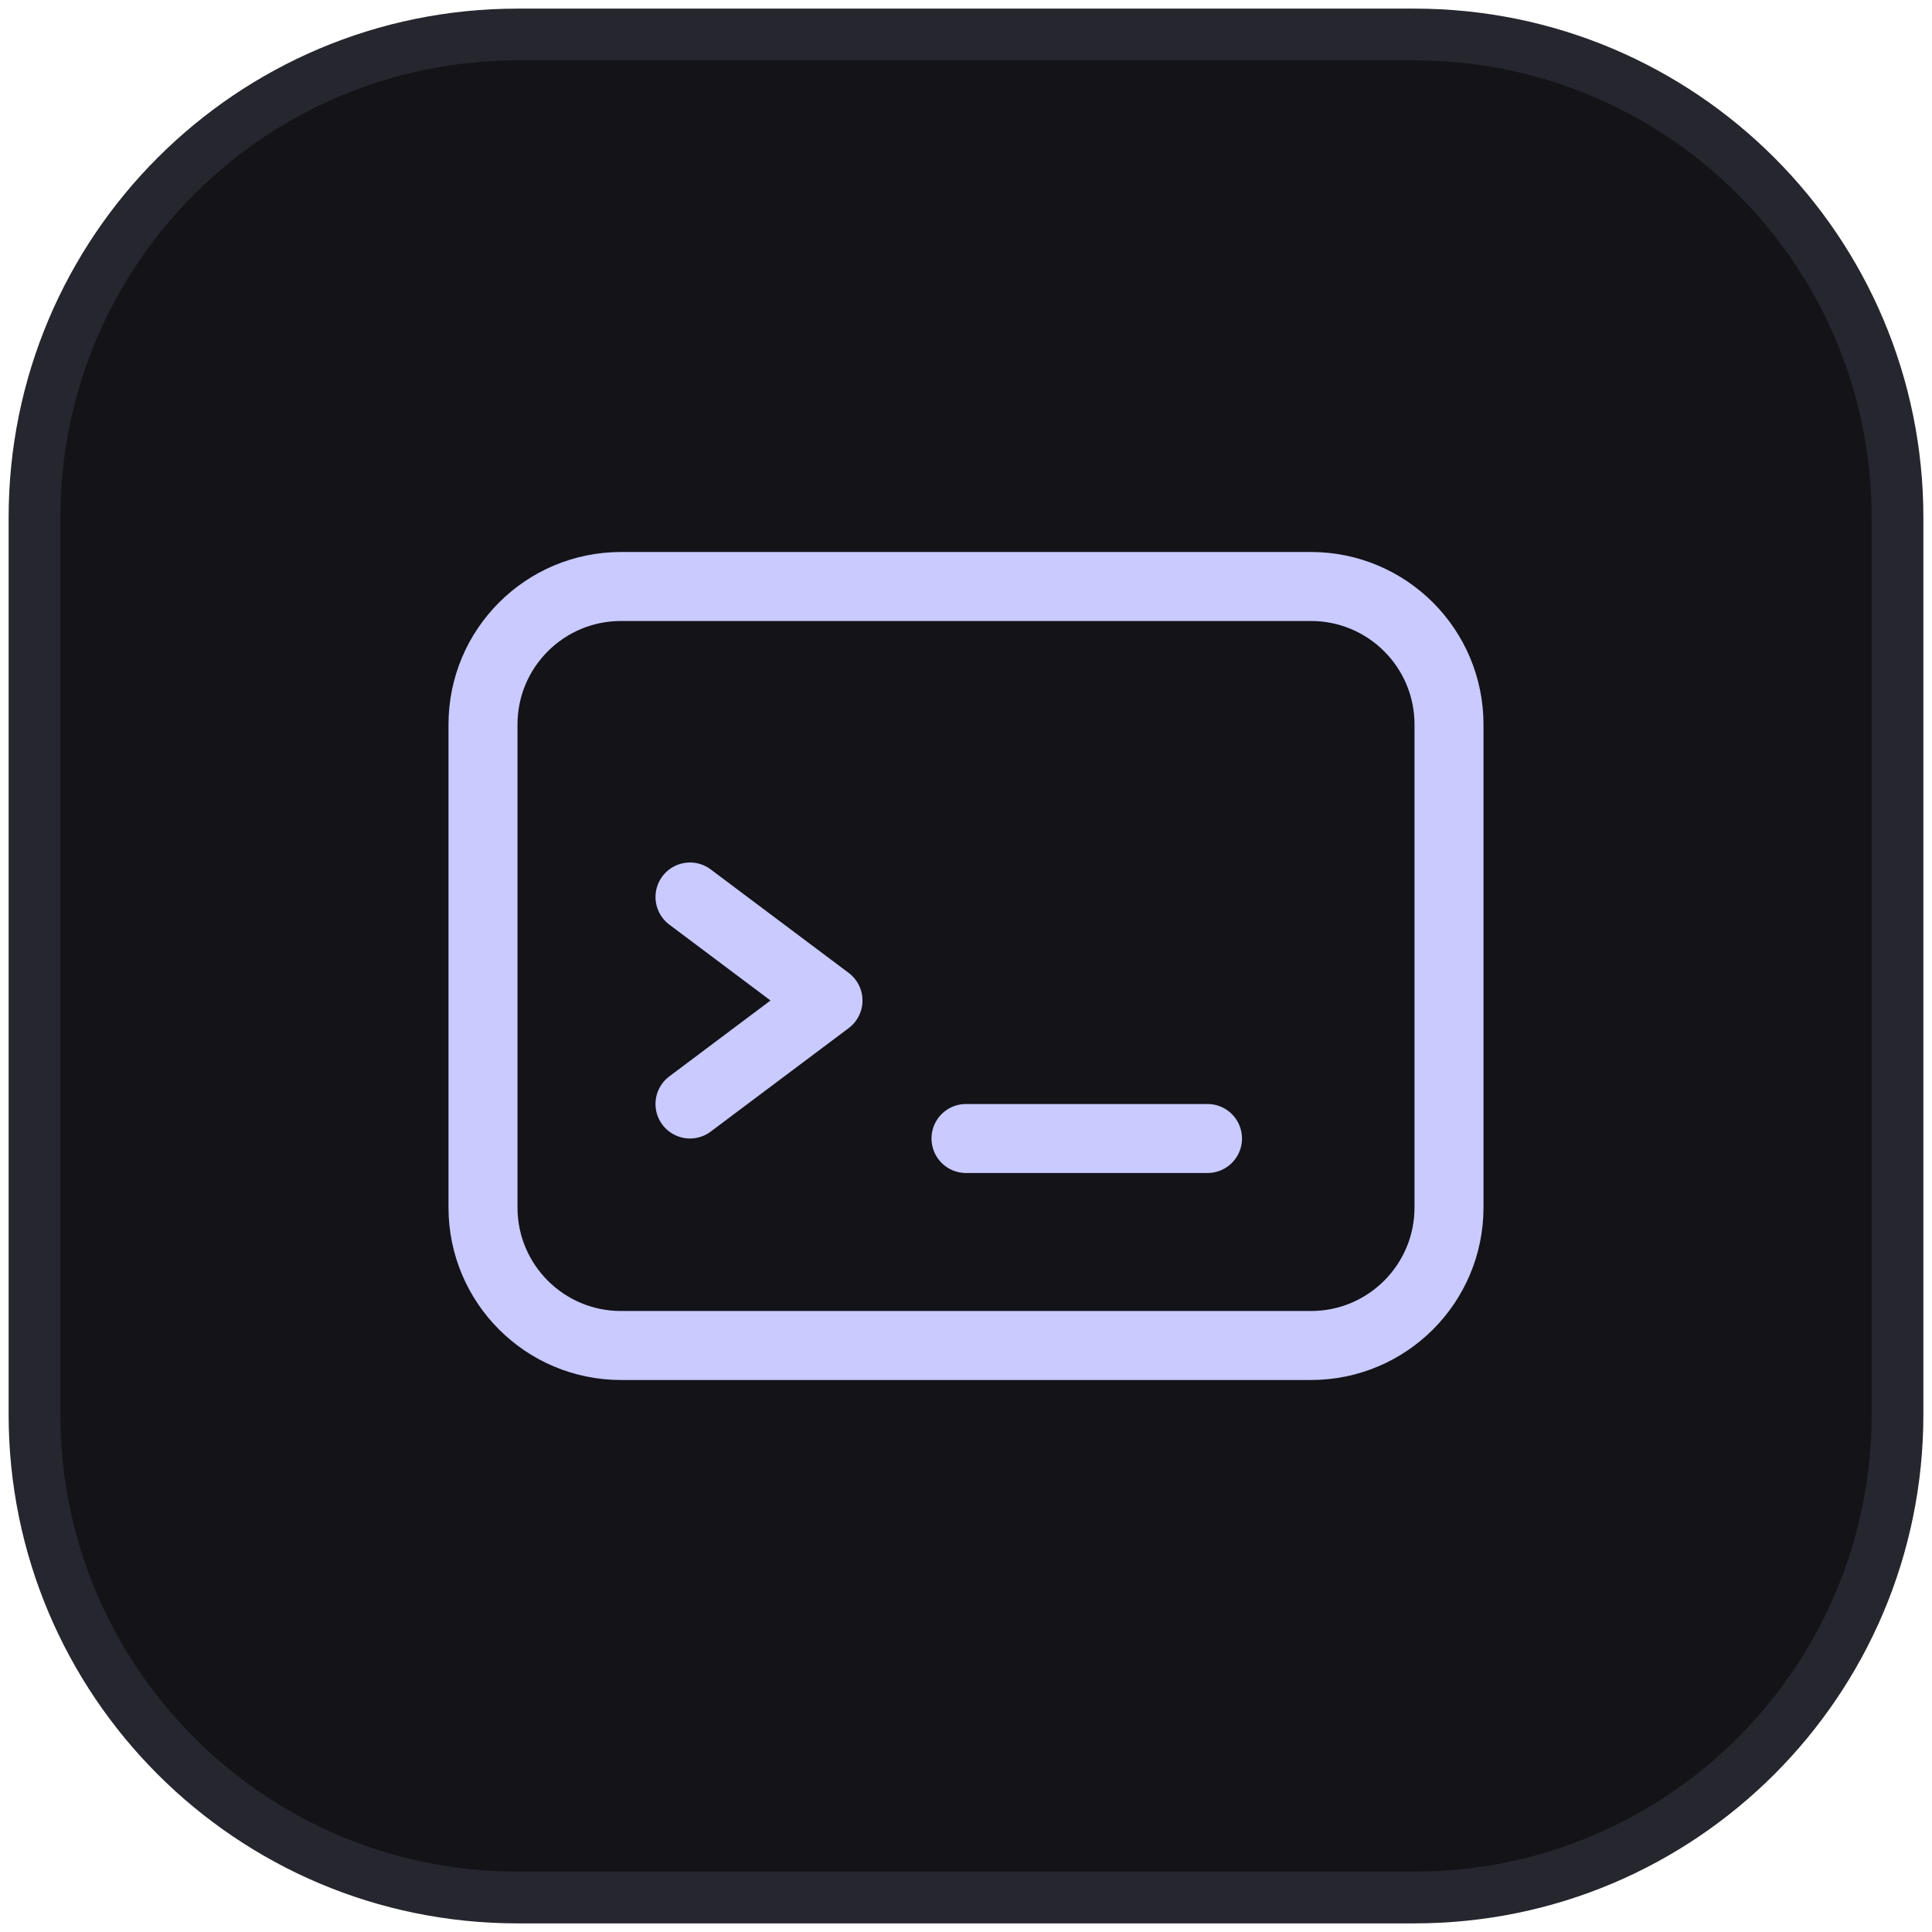
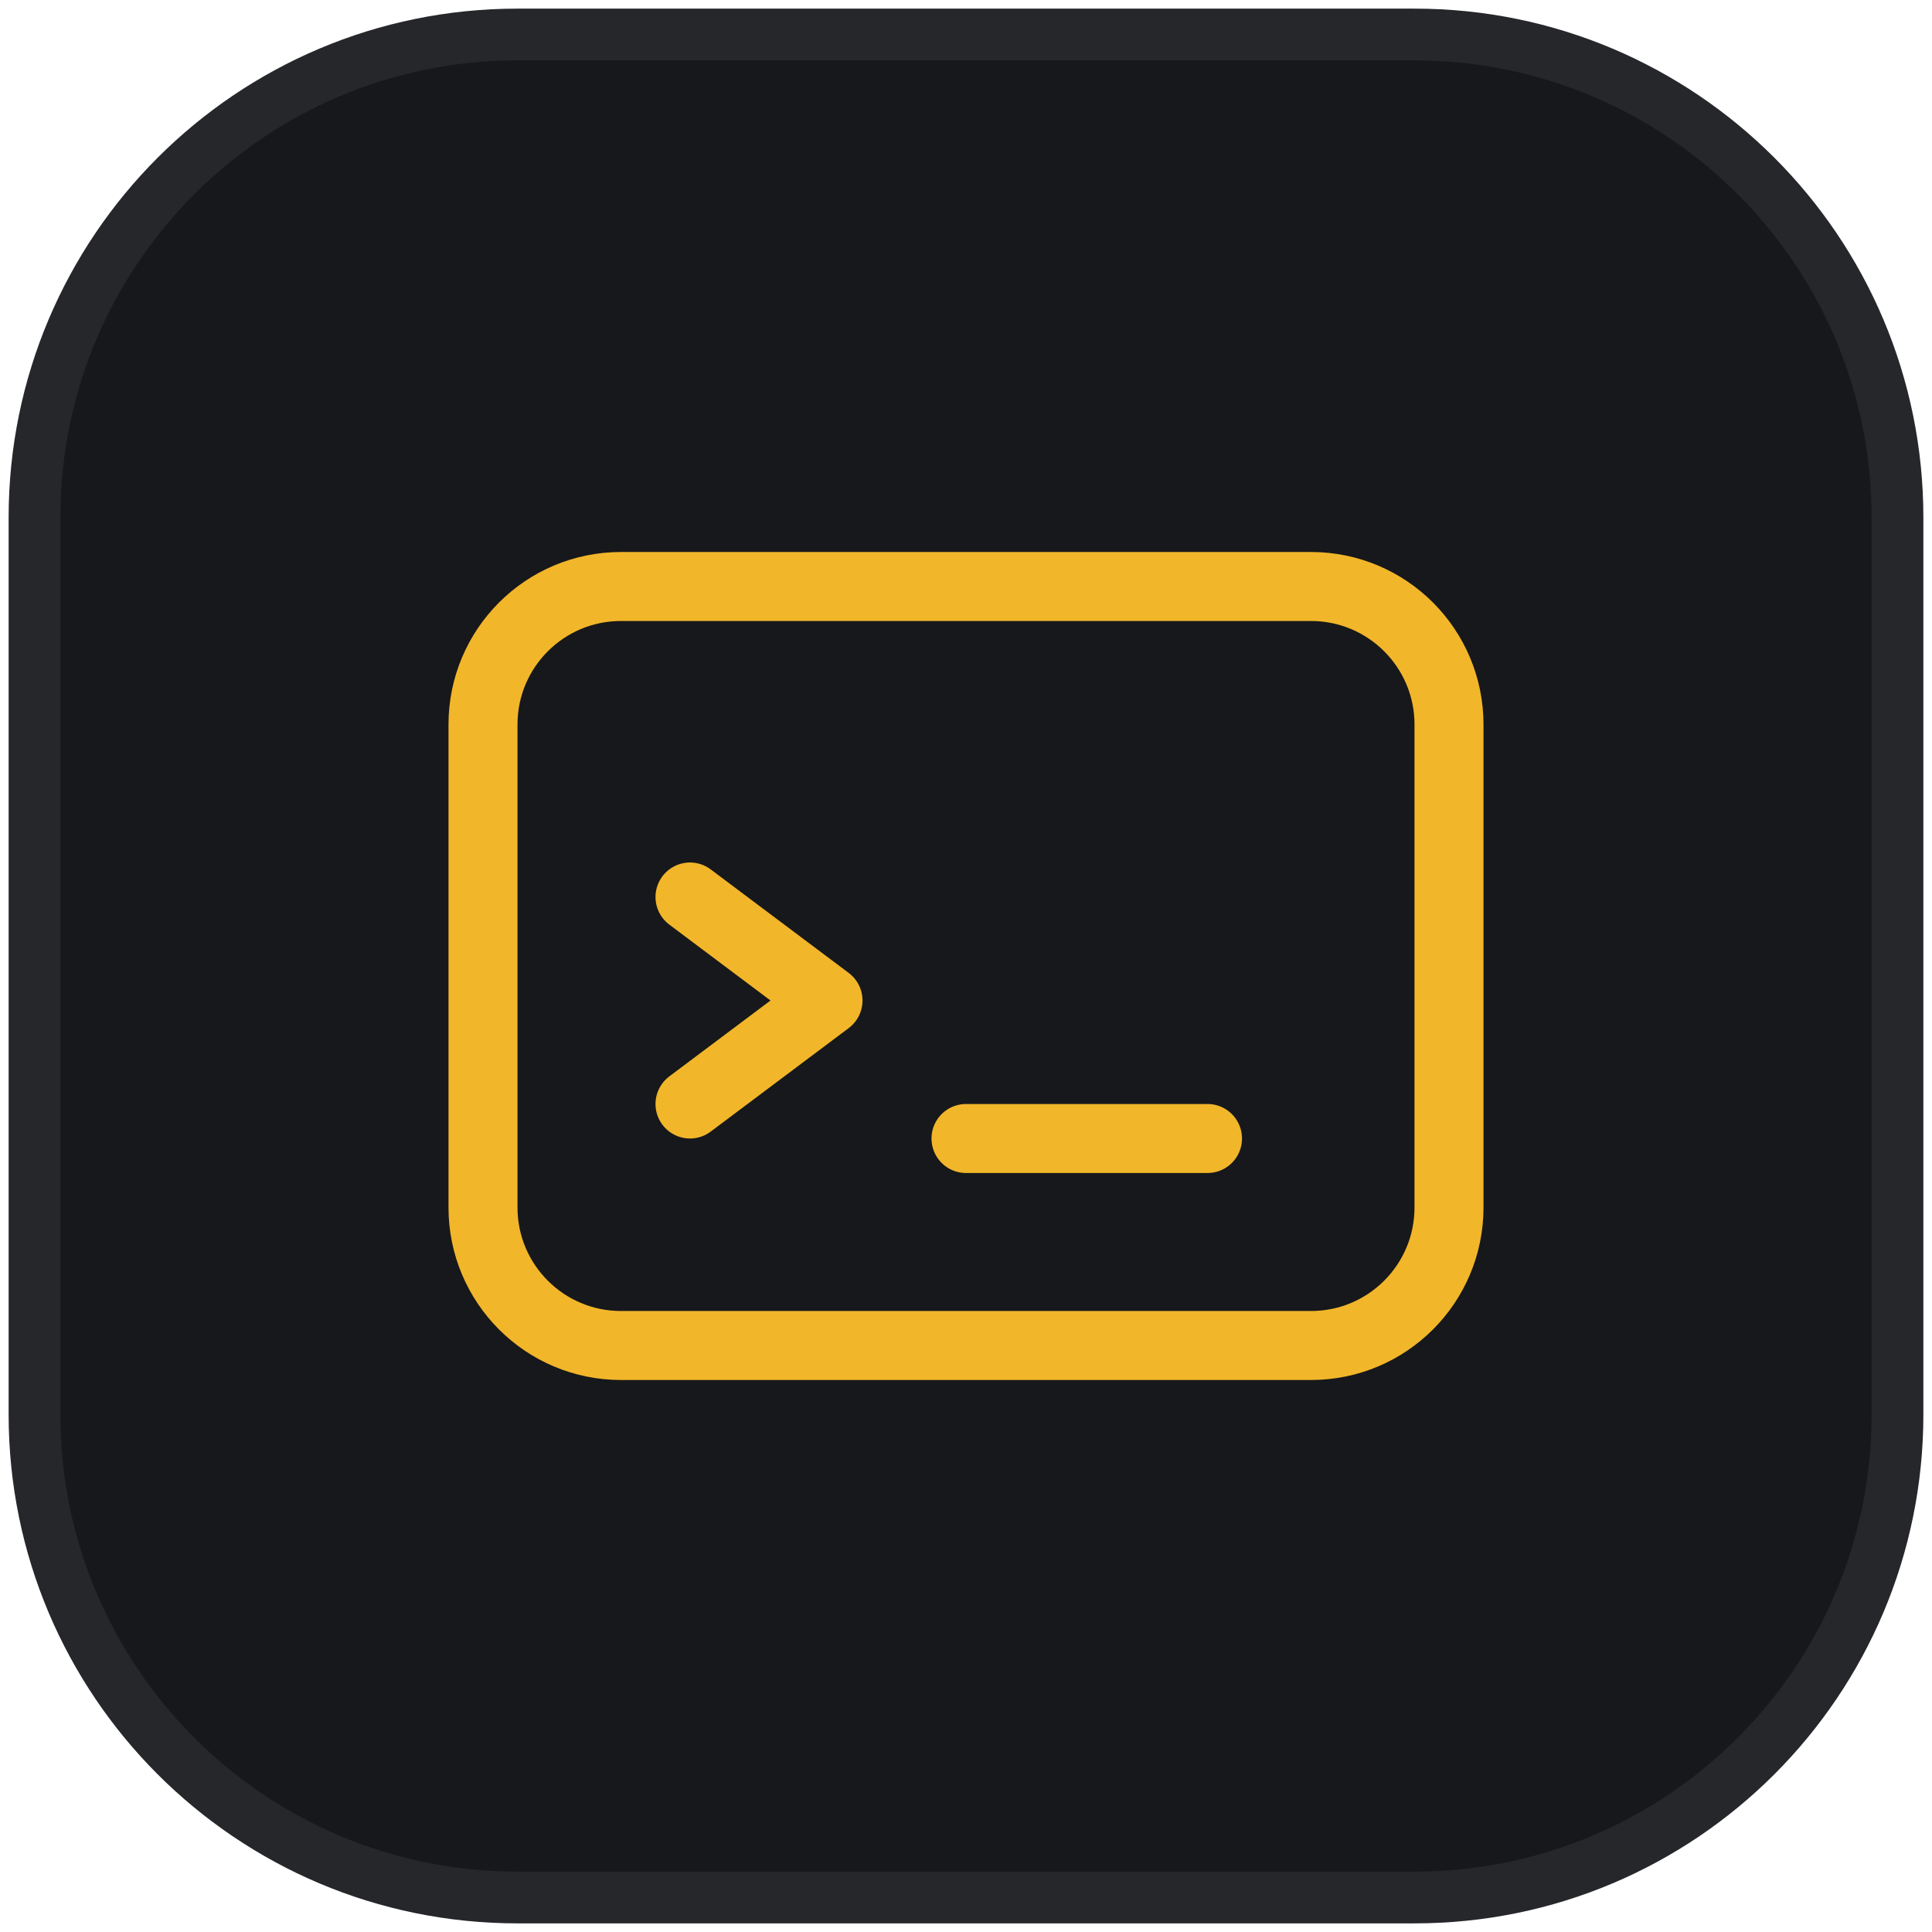
<svg xmlns="http://www.w3.org/2000/svg" width="56" height="56" viewBox="0 0 56 56" role="img" aria-labelledby="t d">
-   <rect x="1" y="1" width="54" height="54" rx="14" fill="#131318" stroke="#26262f" stroke-width="1.5" />
-   <g fill="none" stroke="#c9caff" stroke-width="2" stroke-linecap="round" stroke-linejoin="round">
+   <rect x="1" y="1" width="54" height="54" rx="14" fill="#17181b" stroke="#26272a" stroke-width="1.5" />
+   <g fill="none" stroke="#f2b62a" stroke-width="2" stroke-linecap="round" stroke-linejoin="round">
    <rect x="14" y="17" width="28" height="22" rx="4" />
    <path d="M20 26l4 3-4 3M28 33h7" />
  </g>
</svg>
